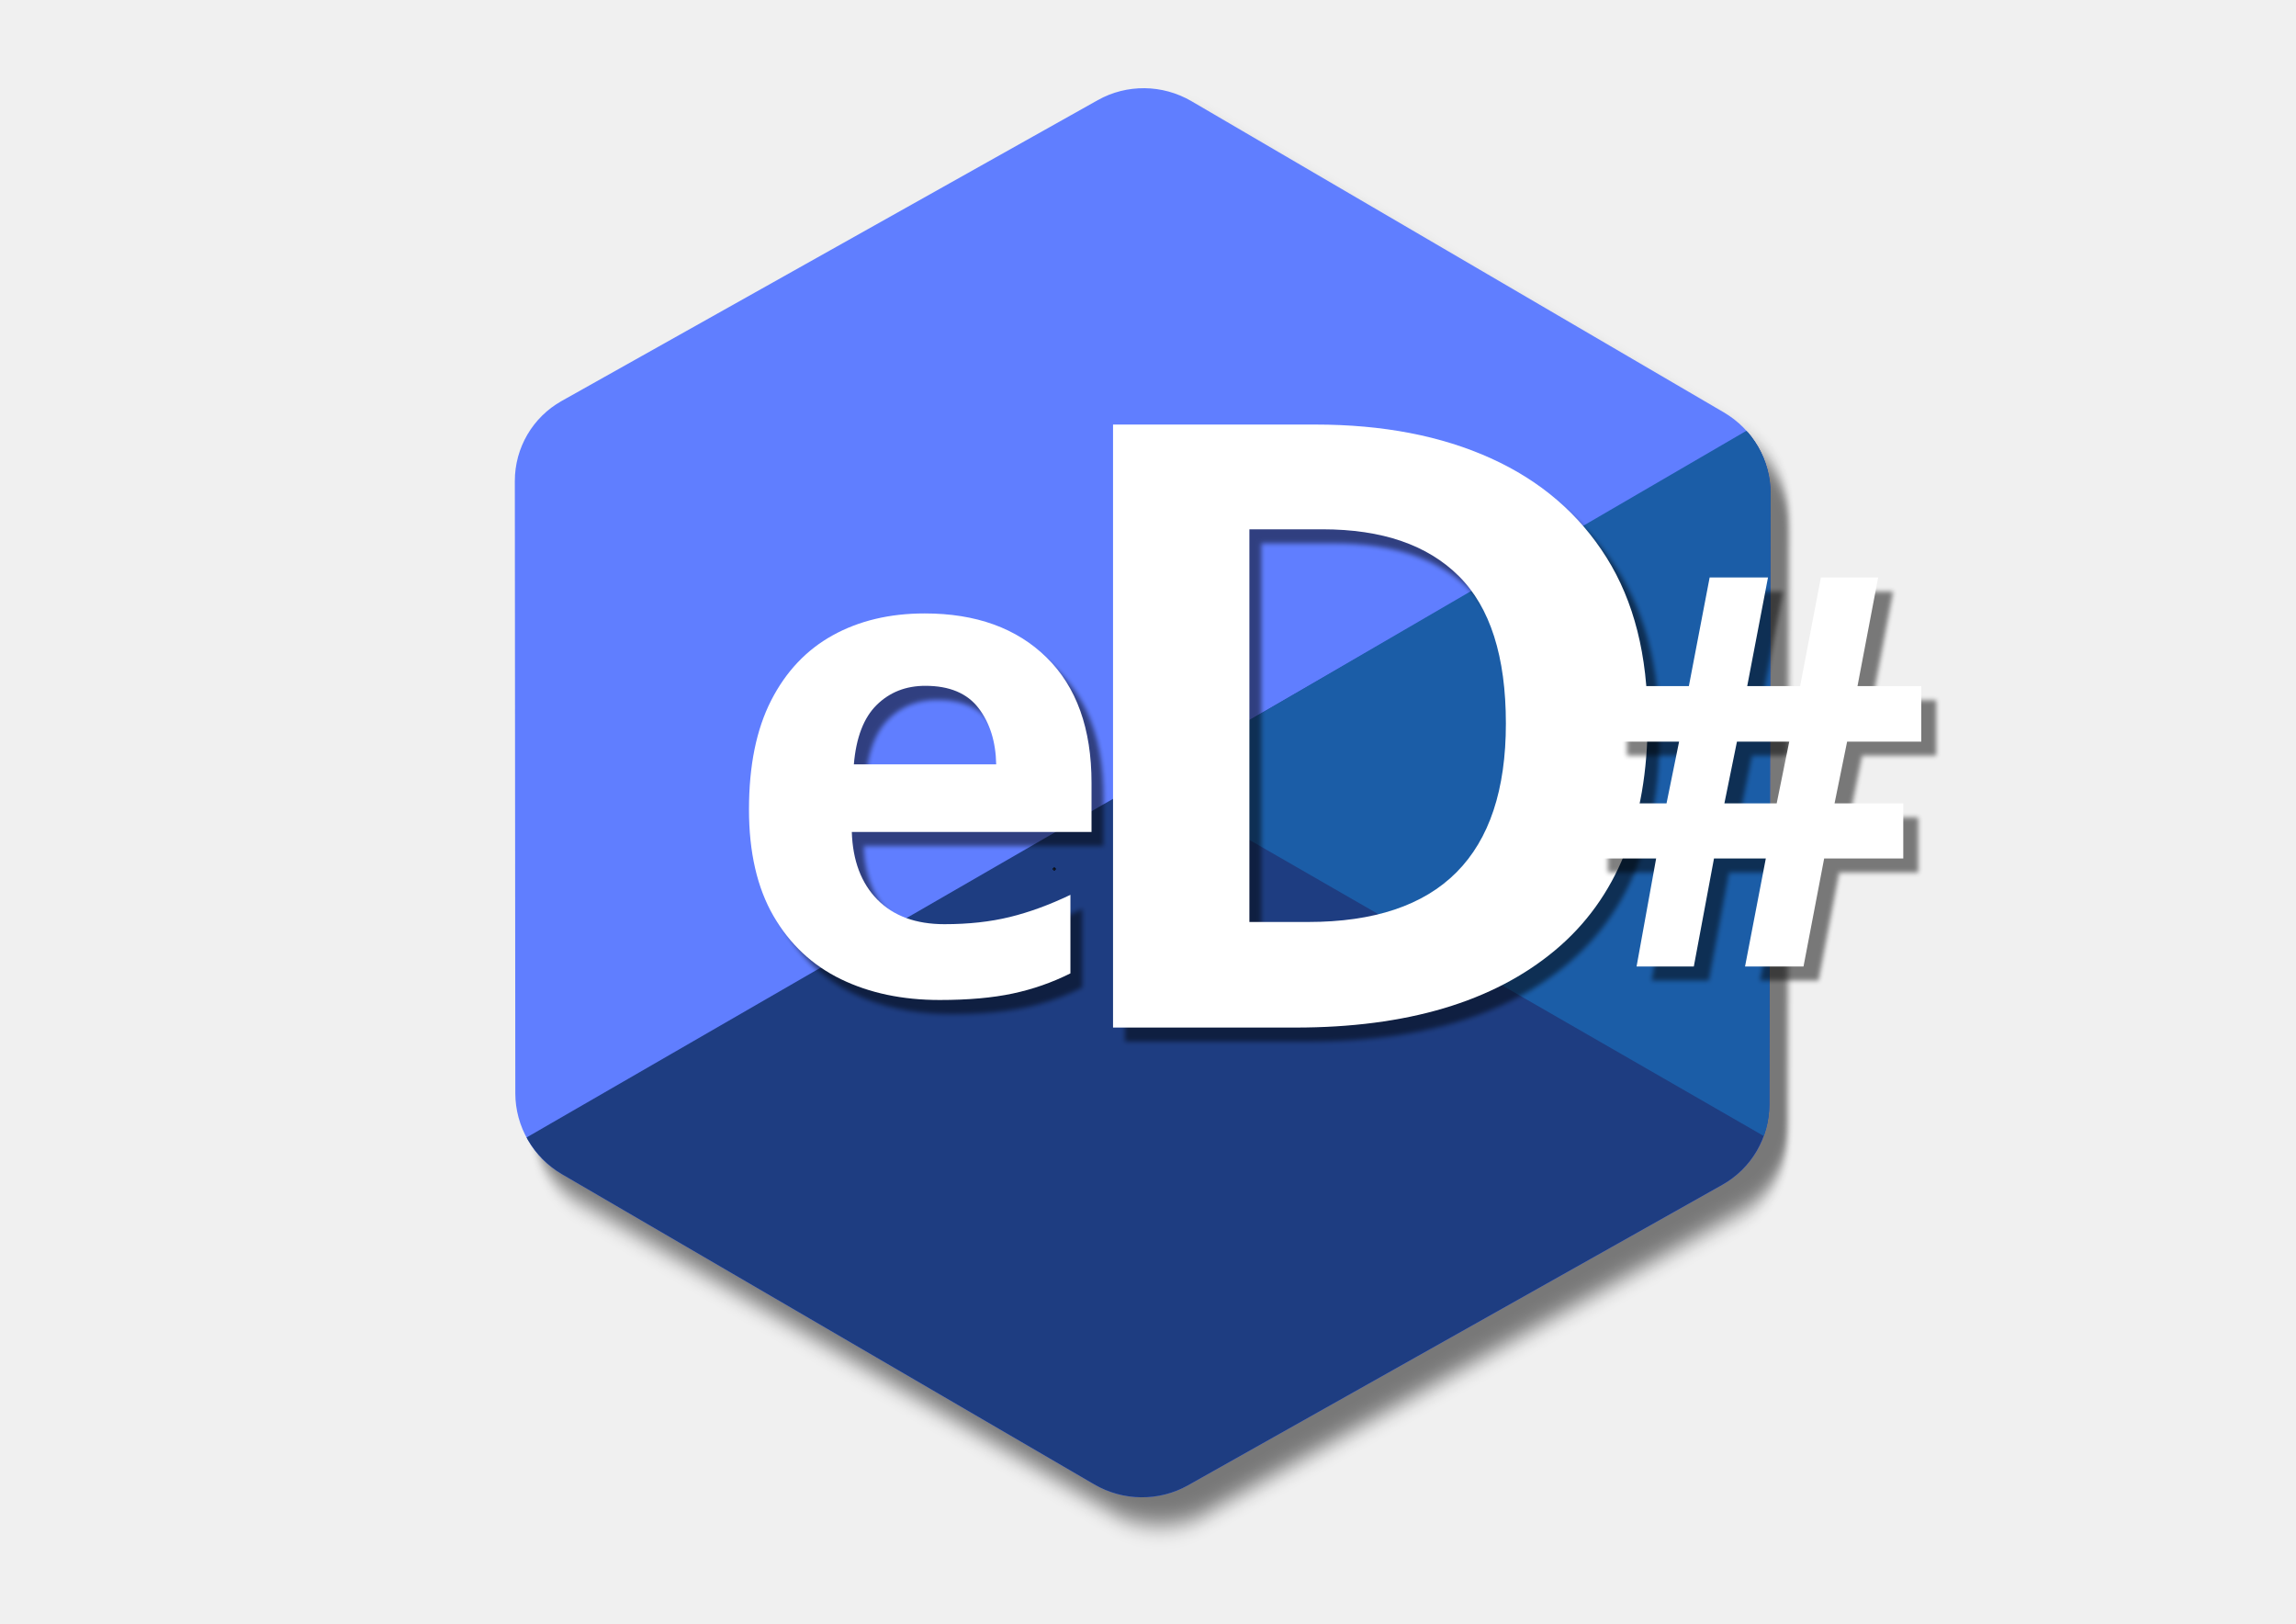
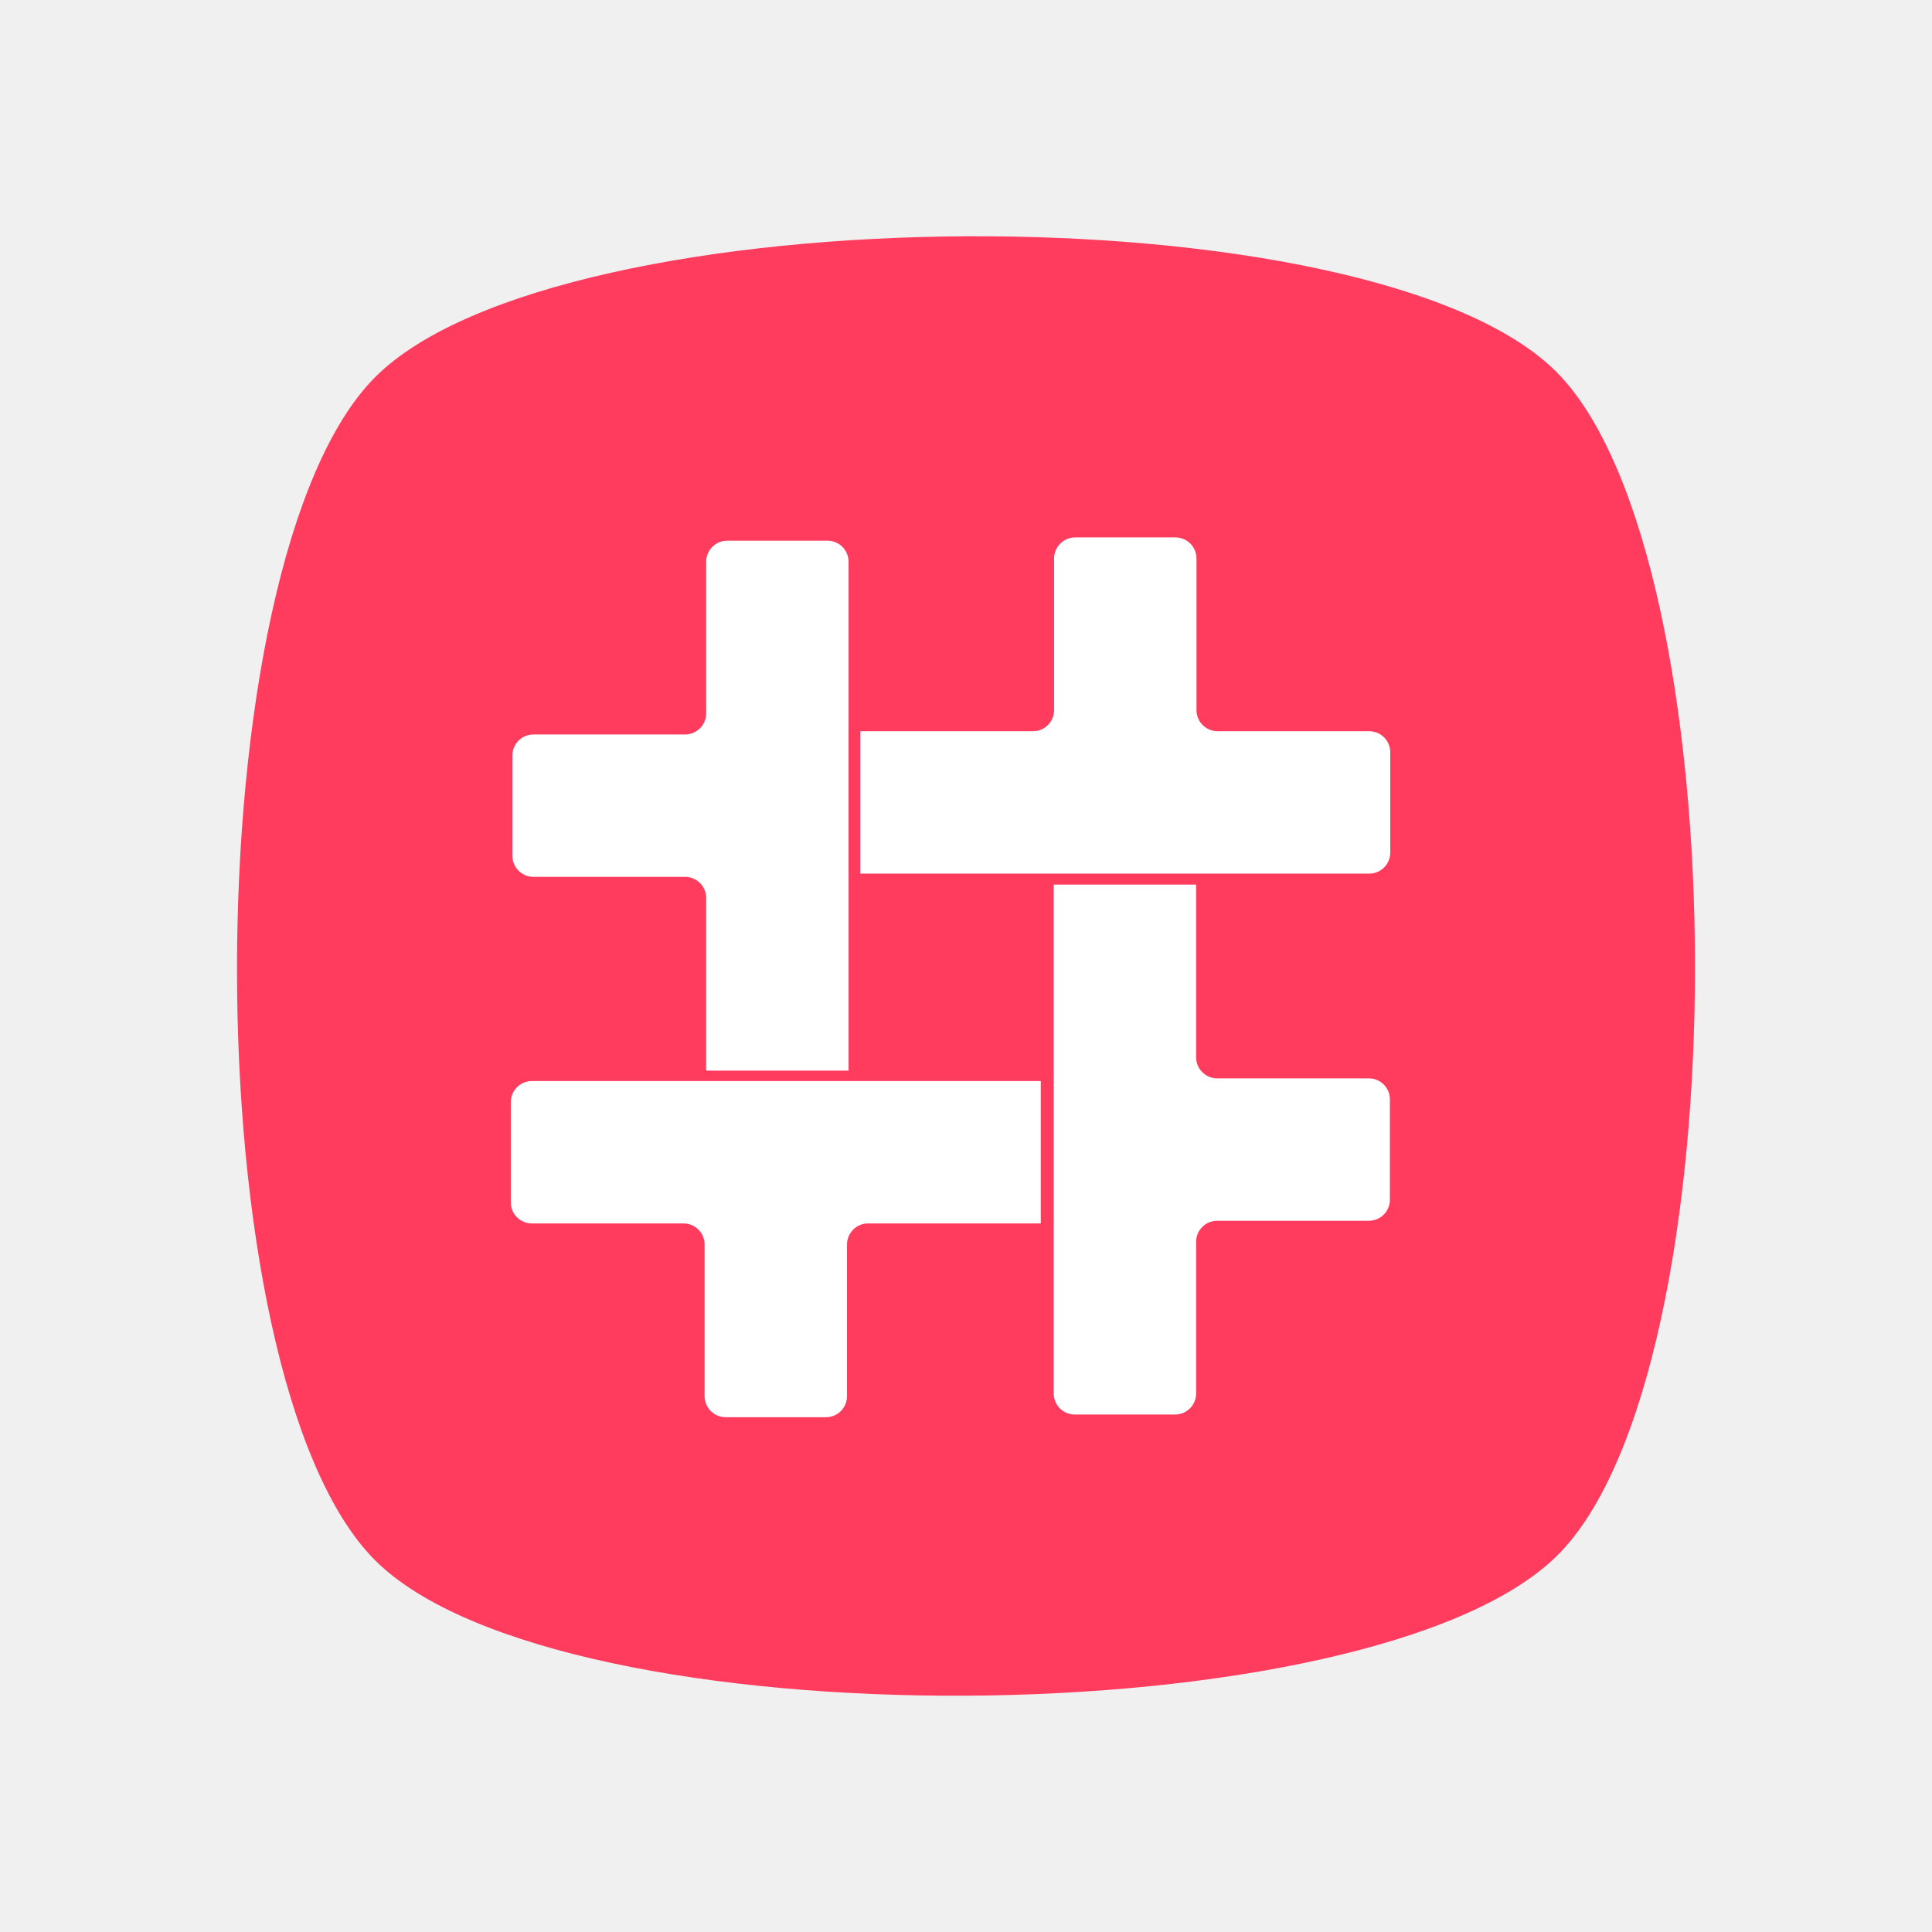
- <svg xmlns="http://www.w3.org/2000/svg" width="297mm" height="210mm" viewBox="0 0 297 210" version="1.1" id="svg5">
+ <svg xmlns="http://www.w3.org/2000/svg" width="128mm" height="128mm" viewBox="0 0 128 128" version="1.1" id="svg5">
  <defs id="defs2">
-     <rect x="382.094" y="259.039" width="1323.386" height="1220.186" id="rect7468" />
-     <marker style="overflow:visible" id="Arrow1Lstart" refX="0" refY="0" orient="auto">
-       <path transform="matrix(0.8,0,0,0.8,10,0)" style="fill:context-stroke;fill-rule:evenodd;stroke:context-stroke;stroke-width:1pt" d="M 0,0 5,-5 -12.5,0 5,5 Z" id="path61330" />
-     </marker>
-     <marker style="overflow:visible" id="Arrow1Lstart-6" refX="0" refY="0" orient="auto">
-       <path transform="matrix(0.8,0,0,0.8,10,0)" style="fill:context-stroke;fill-rule:evenodd;stroke:context-stroke;stroke-width:1pt" d="M 0,0 5,-5 -12.5,0 5,5 Z" id="path61330-2" />
-     </marker>
-     <clipPath clipPathUnits="userSpaceOnUse" id="clipPath84475">
-       <path style="mix-blend-mode:darken;fill:#2e6aff;fill-opacity:1;paint-order:stroke fill markers" id="path84477" transform="matrix(-0.5483108,-0.960494,0.8405373,-0.490799,-703.7502,430.7655)" d="M 0.314,844.294 240.391,1258.354 l -478.788,1.317 z" />
-     </clipPath>
-     <marker style="overflow:visible" id="Arrow1Lstart-6-1" refX="0" refY="0" orient="auto">
-       <path transform="matrix(0.8,0,0,0.8,10,0)" style="fill:context-stroke;fill-rule:evenodd;stroke:context-stroke;stroke-width:1pt" d="M 0,0 5,-5 -12.5,0 5,5 Z" id="path61330-2-2" />
-     </marker>
-     <clipPath clipPathUnits="userSpaceOnUse" id="clipPath86436">
-       <rect style="fill:#800000;fill-opacity:1;stroke-width:0.952;paint-order:stroke fill markers" id="rect86438" width="562.717" height="328.736" x="-282.152" y="0.298" transform="matrix(0.4957688,-0.8684545,0.8635617,0.5042431,0,0)" d="M -282.152,0.298 H 280.565 V 329.034 h -562.717 z" />
-     </clipPath>
-     <marker style="overflow:visible" id="Arrow1Lstart-6-1-0" refX="0" refY="0" orient="auto">
-       <path transform="matrix(0.8,0,0,0.8,10,0)" style="fill:context-stroke;fill-rule:evenodd;stroke:context-stroke;stroke-width:1pt" d="M 0,0 5,-5 -12.5,0 5,5 Z" id="path61330-2-2-9" />
-     </marker>
-     <clipPath clipPathUnits="userSpaceOnUse" id="clipPath86876">
-       <path style="fill:#00ff00;fill-opacity:1;paint-order:stroke fill markers" id="path86878" d="m 793.243,921.08 178.274,306.285 -354.906,0.623 z" transform="matrix(-0.3847493,-0.673978,0.6664053,-0.3891214,-305.2435,888.0806)" />
-     </clipPath>
-     <marker style="overflow:visible" id="Arrow1Lstart-6-1-0-6" refX="0" refY="0" orient="auto">
-       <path transform="matrix(0.8,0,0,0.8,10,0)" style="fill:context-stroke;fill-rule:evenodd;stroke:context-stroke;stroke-width:1pt" d="M 0,0 5,-5 -12.5,0 5,5 Z" id="path61330-2-2-9-0" />
-     </marker>
-     <clipPath clipPathUnits="userSpaceOnUse" id="clipPath86876-6">
-       <path style="fill:#00ff00;fill-opacity:1;paint-order:stroke fill markers" id="path86878-2" transform="matrix(-0.3847493,-0.673978,0.6664053,-0.3891214,-305.2435,888.0806)" d="m 793.243,921.08 178.274,306.285 -354.906,0.623 z" />
-     </clipPath>
-     <filter id="mask-powermask-path-effect111544_inverse" style="color-interpolation-filters:sRGB" height="100" width="100" x="-50" y="-50">
-       <feColorMatrix id="mask-powermask-path-effect111544_primitive1" values="1" type="saturate" result="fbSourceGraphic" />
-       <feColorMatrix id="mask-powermask-path-effect111544_primitive2" values="-1 0 0 0 1 0 -1 0 0 1 0 0 -1 0 1 0 0 0 1 0 " in="fbSourceGraphic" />
-     </filter>
-     <filter style="color-interpolation-filters:sRGB" id="filter167567" x="-0.014" y="-0.016" width="1.048" height="1.054">
-       <feFlood flood-opacity="0.498" flood-color="rgb(0,0,0)" result="flood" id="feFlood167557" />
-       <feComposite in="flood" in2="SourceGraphic" operator="in" result="composite1" id="feComposite167559" />
-       <feGaussianBlur in="composite1" stdDeviation="3" result="blur" id="feGaussianBlur167561" />
-       <feOffset dx="10.728" dy="5.314" result="offset" id="feOffset167563" />
-       <feComposite in="SourceGraphic" in2="offset" operator="over" result="composite2" id="feComposite167565" />
-     </filter>
-     <marker style="overflow:visible" id="Arrow1Lstart-6-1-0-0" refX="0" refY="0" orient="auto">
-       <path transform="matrix(0.8,0,0,0.8,10,0)" style="fill:context-stroke;fill-rule:evenodd;stroke:context-stroke;stroke-width:1pt" d="M 0,0 5,-5 -12.5,0 5,5 Z" id="path61330-2-2-9-2" />
-     </marker>
-     <clipPath clipPathUnits="userSpaceOnUse" id="clipPath86876-3">
-       <path style="fill:#00ff00;fill-opacity:1;paint-order:stroke fill markers" id="path86878-7" transform="matrix(-0.3847493,-0.673978,0.6664053,-0.3891214,-305.2435,888.0806)" d="m 793.243,921.08 178.274,306.285 -354.906,0.623 z" />
-     </clipPath>
-     <marker style="overflow:visible" id="Arrow1Lstart-6-1-0-8" refX="0" refY="0" orient="auto">
-       <path transform="matrix(0.8,0,0,0.8,10,0)" style="fill:context-stroke;fill-rule:evenodd;stroke:context-stroke;stroke-width:1pt" d="M 0,0 5,-5 -12.5,0 5,5 Z" id="path61330-2-2-9-4" />
-     </marker>
-     <filter style="color-interpolation-filters:sRGB;" id="filter171089" x="-0.024" y="-0.038" width="1.069" height="1.107">
-       <feFlood flood-opacity="0.498" flood-color="rgb(0,0,0)" result="flood" id="feFlood171079" />
-       <feComposite in="flood" in2="SourceGraphic" operator="in" result="composite1" id="feComposite171081" />
-       <feGaussianBlur in="composite1" stdDeviation="0.3" result="blur" id="feGaussianBlur171083" />
-       <feOffset dx="0.6" dy="0.6" result="offset" id="feOffset171085" />
-       <feComposite in="SourceGraphic" in2="offset" operator="over" result="composite2" id="feComposite171087" />
-     </filter>
-     <filter style="color-interpolation-filters:sRGB;" id="filter171425" x="-0.009" y="-0.012" width="1.03" height="1.039">
-       <feFlood flood-opacity="0.498" flood-color="rgb(0,0,0)" result="flood" id="feFlood171415" />
-       <feComposite in="flood" in2="SourceGraphic" operator="in" result="composite1" id="feComposite171417" />
-       <feGaussianBlur in="composite1" stdDeviation="0.3" result="blur" id="feGaussianBlur171419" />
-       <feOffset dx="1" dy="1" result="offset" id="feOffset171421" />
-       <feComposite in="SourceGraphic" in2="offset" operator="over" result="composite2" id="feComposite171423" />
-     </filter>
-     <filter style="color-interpolation-filters:sRGB;" id="filter82990" x="-0.007" y="-0.01" width="1.03" height="1.046">
-       <feFlood flood-opacity="0.498" flood-color="rgb(0,0,0)" result="flood" id="feFlood82980" />
-       <feComposite in="flood" in2="SourceGraphic" operator="in" result="composite1" id="feComposite82982" />
-       <feGaussianBlur in="composite1" stdDeviation="0.3" result="blur" id="feGaussianBlur82984" />
-       <feOffset dx="1.541" dy="1.818" result="offset" id="feOffset82986" />
-       <feComposite in="SourceGraphic" in2="offset" operator="over" result="composite2" id="feComposite82988" />
-     </filter>
-     <filter style="color-interpolation-filters:sRGB;" id="filter133819" x="-0.022" y="-0.016" width="1.103" height="1.071">
-       <feFlood flood-opacity="0.498" flood-color="rgb(0,0,0)" result="flood" id="feFlood133809" />
-       <feComposite in="flood" in2="SourceGraphic" operator="in" result="composite1" id="feComposite133811" />
-       <feGaussianBlur in="composite1" stdDeviation="0.3" result="blur" id="feGaussianBlur133813" />
-       <feOffset dx="1.939" dy="1.818" result="offset" id="feOffset133815" />
-       <feComposite in="SourceGraphic" in2="offset" operator="over" result="composite2" id="feComposite133817" />
-     </filter>
-   </defs>
+     </defs>
  <g id="layer1">
-     <g aria-label="++" id="text36927-4" style="font-weight:600;font-size:70.556px;line-height:1.25;font-family:'Source Code Pro';-inkscape-font-specification:'Source Code Pro Semi-Bold';fill:#ffffff;stroke-width:0.265" transform="translate(-27.96266,3.253439)" />
-     <path style="fill:#607eff;fill-opacity:1;fill-rule:evenodd;marker-start:url(#Arrow1Lstart-6-1);filter:url(#filter167567)" id="path207-9-7" transform="matrix(0.3062254,0.1767993,-0.1748128,0.3027847,146.3315,101.8333)" d="M 115.744,230.131 -109.5,229.235 a 34.366,34.366 30.231 0 1 -29.695,-17.305 L -251.305,15.9 a 34.24,34.24 90.329 0 1 0.197,-34.337 l 114.824,-195.533 a 34.449,34.449 150.366 0 1 29.892,-17.004 l 225.56,1.219 a 34.312,34.312 30.352 0 1 29.647,17.36 l 111.367,195.992 a 34.387,34.387 90.382 0 1 -0.229,34.374 L 145.62,213.089 a 34.469,34.469 150.299 0 1 -29.876,17.042 z" />
-     <path style="fill:#1e3d81;fill-opacity:1;fill-rule:evenodd;marker-start:url(#Arrow1Lstart-6)" id="path207-9" transform="matrix(0.3062254,0.1767993,-0.1748128,0.3027847,146.3315,101.8333)" clip-path="url(#clipPath86436)" d="M 115.744,230.131 -109.5,229.235 a 34.366,34.366 30.231 0 1 -29.695,-17.305 L -251.305,15.9 a 34.24,34.24 90.329 0 1 0.197,-34.337 l 114.824,-195.533 a 34.449,34.449 150.366 0 1 29.892,-17.004 l 225.56,1.219 a 34.312,34.312 30.352 0 1 29.647,17.36 l 111.367,195.992 a 34.387,34.387 90.382 0 1 -0.229,34.374 L 145.62,213.089 a 34.469,34.469 150.299 0 1 -29.876,17.042 z" />
-     <path style="fill:#1b5da7;fill-opacity:1;fill-rule:evenodd;marker-start:url(#Arrow1Lstart-6-1-0)" id="path207-9-7-3" transform="matrix(0.3062254,0.1767993,-0.1748128,0.3027847,146.3315,101.8333)" clip-path="url(#clipPath86876)" d="M 115.744,230.131 -109.5,229.235 a 34.366,34.366 30.231 0 1 -29.695,-17.305 L -251.305,15.9 a 34.24,34.24 90.329 0 1 0.197,-34.337 l 114.824,-195.533 a 34.449,34.449 150.366 0 1 29.892,-17.004 l 225.56,1.219 a 34.312,34.312 30.352 0 1 29.647,17.36 l 111.367,195.992 a 34.387,34.387 90.382 0 1 -0.229,34.374 L 145.62,213.089 a 34.469,34.469 150.299 0 1 -29.876,17.042 z" />
-     <circle id="path64898" style="fill:#ffffff;stroke:#000000;stroke-width:0.265" cx="136.377" cy="112.388" r="0.046" />
-     <circle id="path64900" style="fill:#ffffff;stroke:#000000;stroke-width:0.265" cx="136.377" cy="112.388" r="0.046" />
-     <g id="g79122" transform="matrix(0.9989043,0,0,1.001605,-8.543007,11.3802)" style="fill:#ffffff;filter:url(#filter82990)">
-       <text xml:space="preserve" transform="matrix(0.2645833,0,0,0.2645833,0.4789899,-28.82337)" id="text7466" style="font-style:normal;font-variant:normal;font-weight:600;font-stretch:normal;font-size:333.333px;line-height:1.25;font-family:'Source Code Pro';-inkscape-font-specification:'Source Code Pro Semi-Bold';letter-spacing:0px;white-space:pre;shape-inside:url(#rect7468);fill:#ffffff;fill-opacity:1;stroke:none" x="382.094" y="609.039">
-         <tspan x="382.094" y="550.705" id="tspan134077">e</tspan>
-       </text>
-       <text xml:space="preserve" transform="matrix(0.3508413,0,0,0.3271626,8.108379,-58.84561)" id="text72419" style="font-style:normal;font-variant:normal;font-weight:600;font-stretch:normal;font-size:333.333px;line-height:1.25;font-family:'Source Code Pro';-inkscape-font-specification:'Source Code Pro Semi-Bold';letter-spacing:0px;white-space:pre;shape-inside:url(#rect7468);fill:#ffffff;fill-opacity:1;stroke:none" x="470.288" y="609.039">
-         <tspan x="382.094" y="550.705" id="tspan134079">D</tspan>
-       </text>
+     <g id="g33221" transform="translate(2.497167,-52.43933)">
+       <g id="g47533" transform="translate(-6.778931)">
+         <g id="g41876" transform="matrix(1.297798,0,0,1.297798,-27.52071,-21.04848)">
+           <path style="fill:#ff3c5e;fill-opacity:1" id="path6110" d="m 684.58,274.303 c 86.734,87.773 87.846,474.609 0.002,561.396 -87.844,86.787 -473.173,89.53 -560.707,2.189 -87.533,-87.341 -87.273,-473.917 -0.002,-561.396 87.271,-87.48 473.973,-89.962 560.707,-2.189 z" transform="matrix(0.1075991,0,0,0.1075991,30.3293,46.12655)" />
+           <g id="g2942" transform="matrix(0.4066738,0,0,0.4066738,19.95918,37.41825)">
+             <path id="rect1052-7" style="fill:#ffffff;stroke-width:0.265" d="m 99.823,117.746 v 19.035 a 2.646,2.646 135 0 1 -2.646,2.646 H 78.143 a 2.646,2.646 135 0 0 -2.646,2.646 v 12.584 a 2.646,2.646 45 0 0 2.646,2.646 h 19.034 a 2.646,2.646 45 0 1 2.646,2.646 v 21.567 a 0.113,0.113 45 0 0 0.113,0.113 h 17.762 v -63.882 a 2.646,2.646 45 0 0 -2.646,-2.646 h -12.584 a 2.646,2.646 135 0 0 -2.646,2.646 z" />
+             <path id="rect1052-7-56" style="fill:#ffffff;stroke-width:0.265" d="m 161.327,222.153 v -19.035 a 2.646,2.646 135 0 1 2.646,-2.646 h 19.035 a 2.646,2.646 135 0 0 2.646,-2.646 v -12.584 a 2.646,2.646 45 0 0 -2.646,-2.646 h -19.035 a 2.646,2.646 45 0 1 -2.646,-2.646 v -21.68 h -17.875 v 63.882 a 2.646,2.646 45 0 0 2.646,2.646 h 12.584 a 2.646,2.646 135 0 0 2.646,-2.646 z" />
+             <path id="rect1052-7-3" style="fill:#ffffff;stroke-width:0.265" d="M 77.945,200.808 H 96.98 a 2.646,2.646 45 0 1 2.646,2.646 v 19.034 a 2.646,2.646 45 0 0 2.646,2.646 h 12.584 a 2.646,2.646 135 0 0 2.646,-2.646 l 0,-19.035 a 2.646,2.646 135 0 1 2.646,-2.646 h 21.68 V 182.933 H 77.945 a 2.646,2.646 135 0 0 -2.646,2.646 v 12.584 a 2.646,2.646 45 0 0 2.646,2.646 z" />
+             <path id="rect1052-7-5" style="fill:#ffffff;stroke-width:0.265" d="m 183.055,139.019 h -19.035 a 2.646,2.646 45 0 1 -2.646,-2.646 l 0,-19.035 a 2.646,2.646 45 0 0 -2.646,-2.646 l -12.584,0 a 2.646,2.646 135 0 0 -2.646,2.646 v 19.035 a 2.646,2.646 135 0 1 -2.646,2.646 h -21.68 v 17.875 h 63.882 a 2.646,2.646 135 0 0 2.646,-2.646 V 141.665 a 2.646,2.646 45 0 0 -2.646,-2.646 z" />
+           </g>
+         </g>
+       </g>
    </g>
-     <text xml:space="preserve" style="font-style:normal;font-variant:normal;font-weight:bold;font-stretch:normal;font-size:70.556px;line-height:1.25;font-family:'Source Code Variable';-inkscape-font-specification:'Source Code Variable Bold';fill:#000000;fill-opacity:1;stroke:none;stroke-width:0.265;filter:url(#filter133819)" x="204.498" y="125.002" id="text91916">
-       <tspan id="tspan91914" style="font-style:normal;font-variant:normal;font-weight:bold;font-stretch:normal;font-size:70.556px;font-family:'Source Code Variable';-inkscape-font-specification:'Source Code Variable Bold';fill:#ffffff;stroke-width:0.265" x="204.498" y="125.002">#</tspan>
-     </text>
  </g>
</svg>
